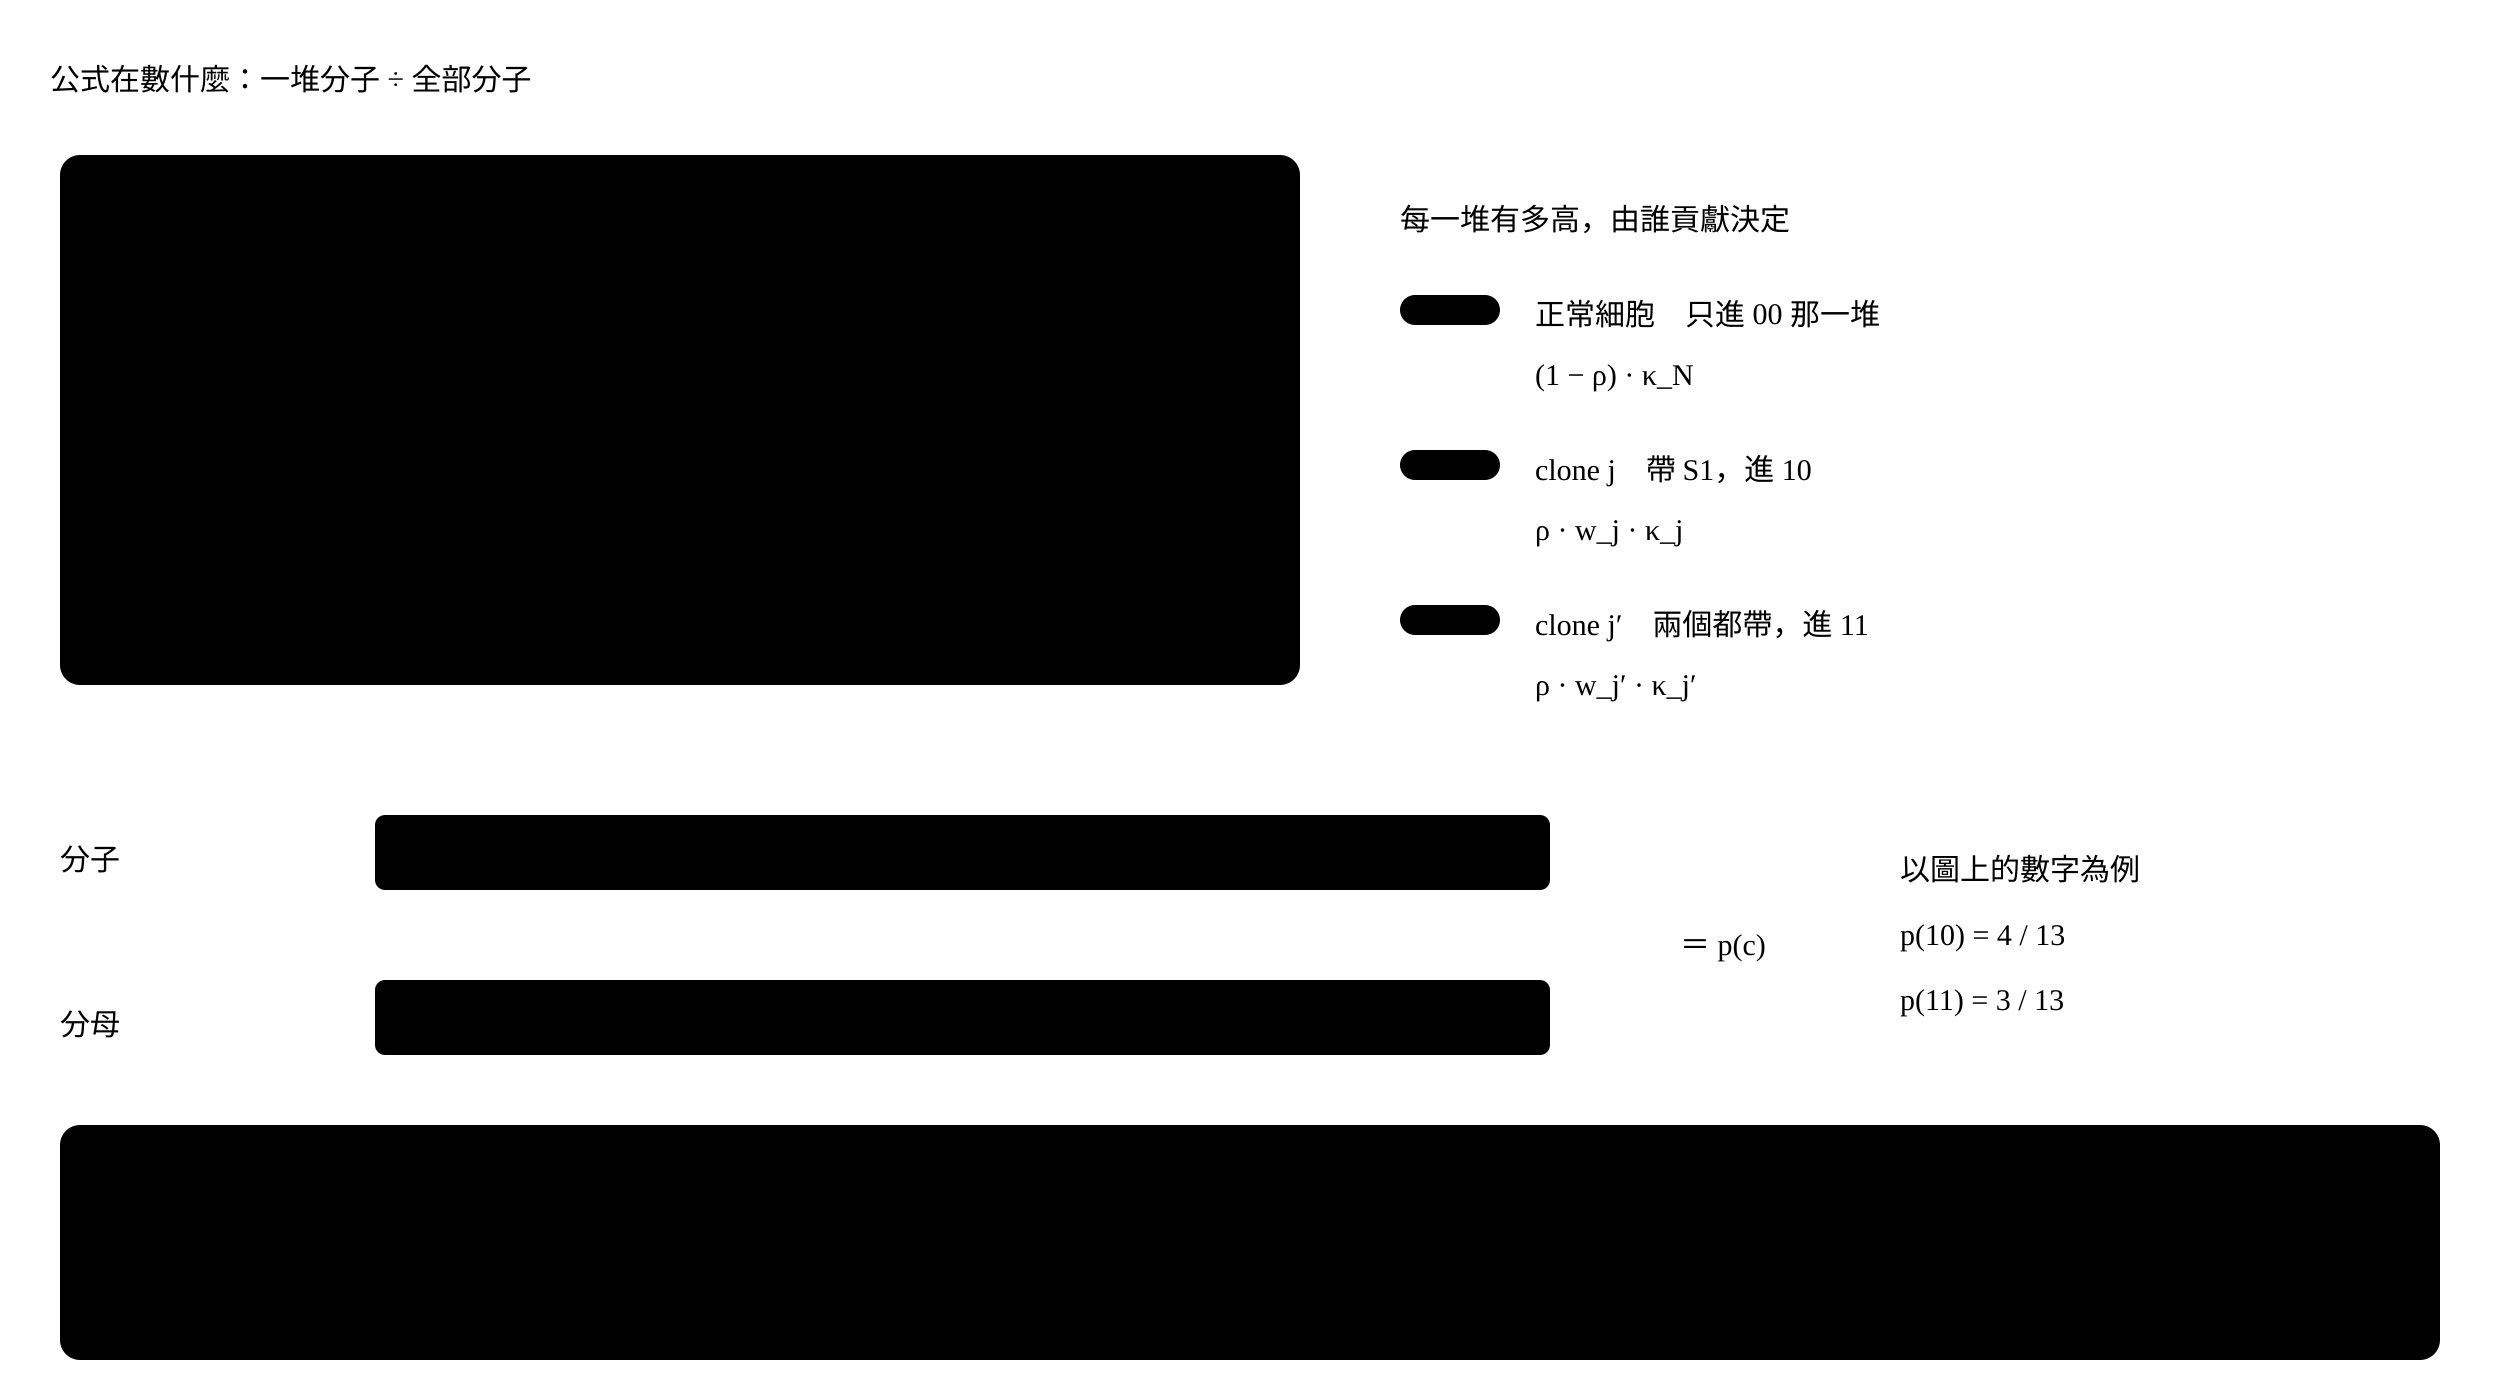
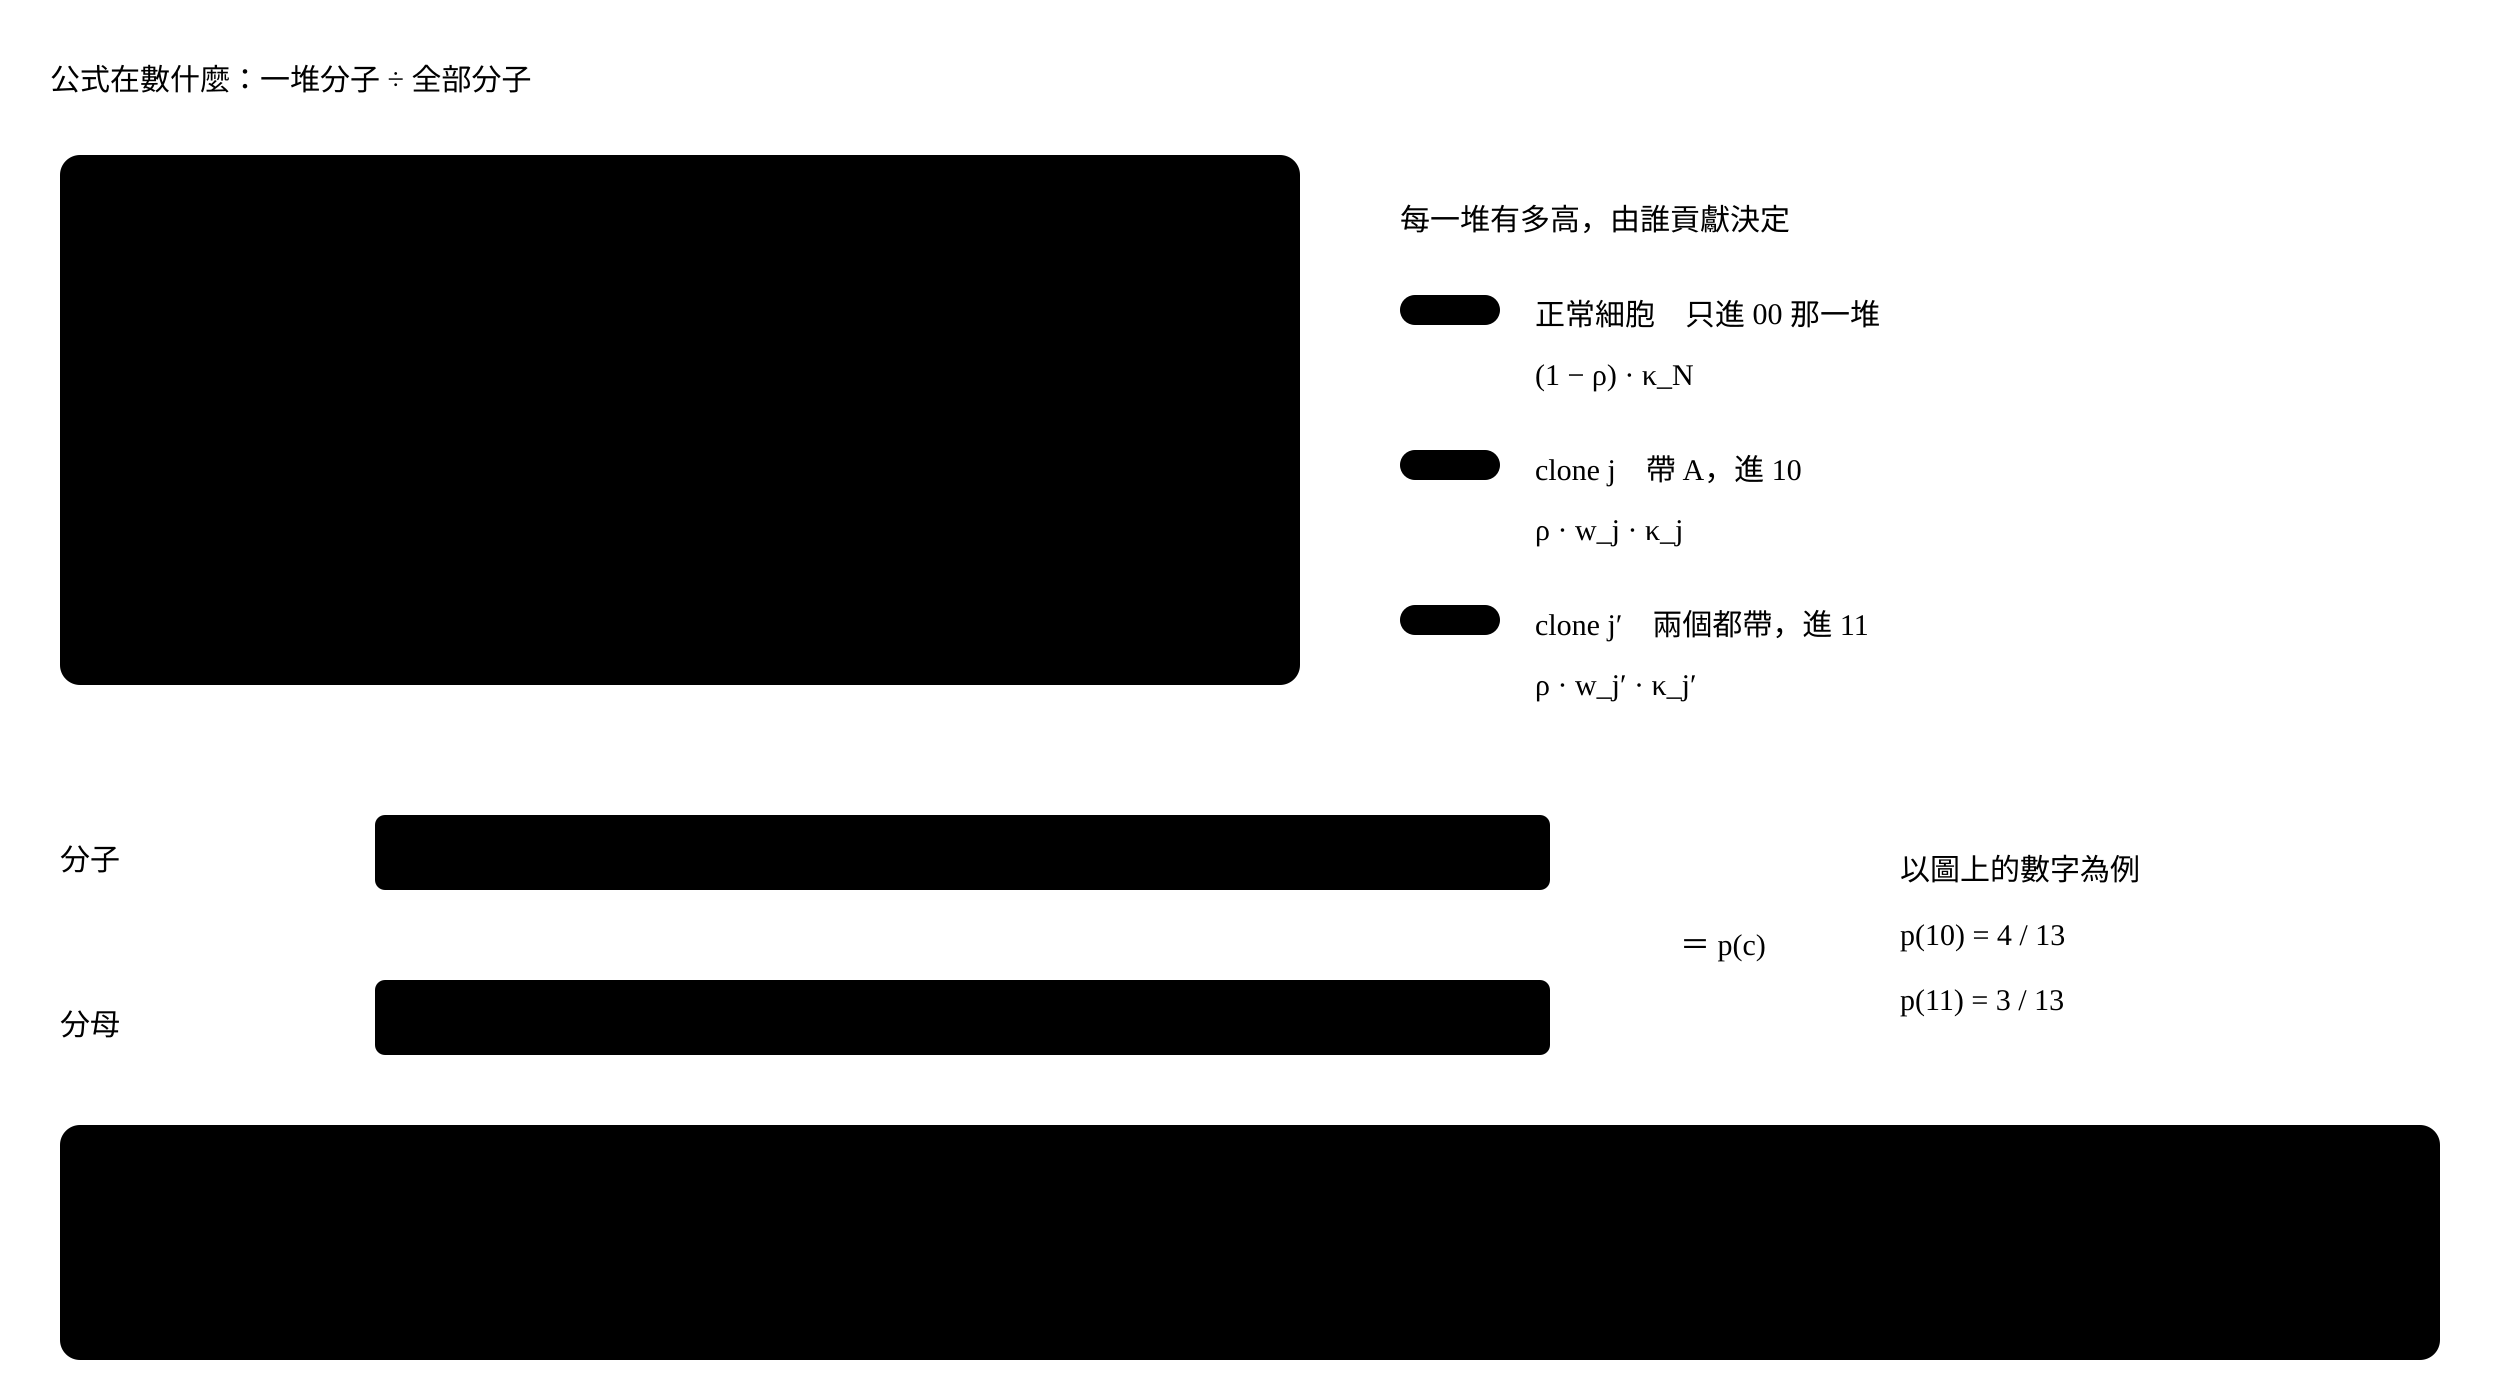
<svg xmlns="http://www.w3.org/2000/svg" viewBox="0 0 1000 560">
  <text class="ttl zh" x="20" y="36">公式在數什麼：一堆分子 ÷ 全部分子</text>
  <rect class="box ghost" x="24" y="62" width="496" height="212" rx="8" />
  <text class="lbl bold zh" x="44" y="92">把分子按組成分堆</text>
  <text class="anno mono mid" x="110" y="122">00</text>
  <text class="anno mono mid" x="220" y="122">10</text>
  <text class="anno mono mid" x="330" y="122">01</text>
  <text class="anno mono mid" x="440" y="122">11</text>
  <rect class="read hp0" x="72" y="134" width="76" height="12" rx="6" />
  <rect class="read hp0" x="72" y="152" width="76" height="12" rx="6" />
  <rect class="read hp0" x="72" y="170" width="76" height="12" rx="6" />
  <rect class="read hp0" x="72" y="188" width="76" height="12" rx="6" />
  <rect class="read hp0" x="72" y="206" width="76" height="12" rx="6" />
  <rect class="read hp0" x="72" y="224" width="76" height="12" rx="6" />
  <rect class="read hp1" x="182" y="134" width="76" height="12" rx="6" />
  <rect class="read hp1" x="182" y="152" width="76" height="12" rx="6" />
  <rect class="read hp1" x="182" y="170" width="76" height="12" rx="6" />
  <rect class="read hp1" x="182" y="188" width="76" height="12" rx="6" />
  <rect class="box ghost" x="292" y="134" width="76" height="30" rx="6" />
  <rect class="read hp2" x="402" y="134" width="76" height="12" rx="6" />
  <rect class="read hp2" x="402" y="152" width="76" height="12" rx="6" />
  <rect class="read hp2" x="402" y="170" width="76" height="12" rx="6" />
  <text class="lbl bold mono mid" x="110" y="262">6</text>
  <text class="lbl bold mono mid" x="220" y="262">4</text>
  <text class="lbl bold mono mid" x="330" y="262">0</text>
  <text class="lbl bold mono mid" x="440" y="262">3</text>
  <text class="lbl bold zh" x="560" y="92">每一堆有多高，由誰貢獻決定</text>
  <rect class="read hp0" x="560" y="118" width="40" height="12" rx="6" />
  <text class="anno zh" x="614" y="130">正常細胞　只進 00 那一堆</text>
  <text class="tick mono" x="614" y="154">(1 − ρ) · κ_N</text>
  <rect class="read hp1" x="560" y="180" width="40" height="12" rx="6" />
-   <text class="anno zh" x="614" y="192">clone j　帶 S1，進 10</text>
+   <text class="anno zh" x="614" y="192">clone j　帶 A，進 10</text>
  <text class="tick mono" x="614" y="216">ρ · w_j · κ_j</text>
  <rect class="read hp2" x="560" y="242" width="40" height="12" rx="6" />
  <text class="anno zh" x="614" y="254">clone j′　兩個都帶，進 11</text>
  <text class="tick mono" x="614" y="278">ρ · w_j′ · κ_j′</text>
  <text class="anno bold zh somatic" x="24" y="348">分子</text>
  <rect class="bar somatic" x="150" y="326" width="470" height="30" rx="4" />
  <text class="tick zh mid" x="385" y="346">組成等於 c 的那一堆，有幾條分子</text>
  <line class="axis" x1="150" y1="374" x2="620" y2="374" style="stroke-width:3" />
  <text class="lbl mid" x="672" y="382">＝ p(c)</text>
  <text class="anno bold zh" x="24" y="414">分母</text>
  <rect class="bar" x="150" y="392" width="470" height="30" rx="4" />
  <text class="tick zh mid" x="385" y="412">這個連鎖區段全部的分子（上面四堆加起來）</text>
  <text class="tick zh" x="760" y="352">以圖上的數字為例</text>
  <text class="tick mono" x="760" y="378">p(10) = 4 / 13</text>
  <text class="tick mono" x="760" y="404">p(11) = 3 / 13</text>
  <rect class="box ok" x="24" y="450" width="952" height="94" rx="8" />
  <text class="lbl bold zh ok" x="48" y="482">這張圖真正要說的事</text>
  <text class="anno zh" x="48" y="512">正常細胞的分子<tspan class="bold">只</tspan>落在 00 那一堆。所以拿兩個非 00 的堆相除時，</text>
  <text class="anno zh" x="48" y="538">分母中的正常細胞項不出現於分子，故共同分母消去，純度隨之消去。</text>
</svg>
